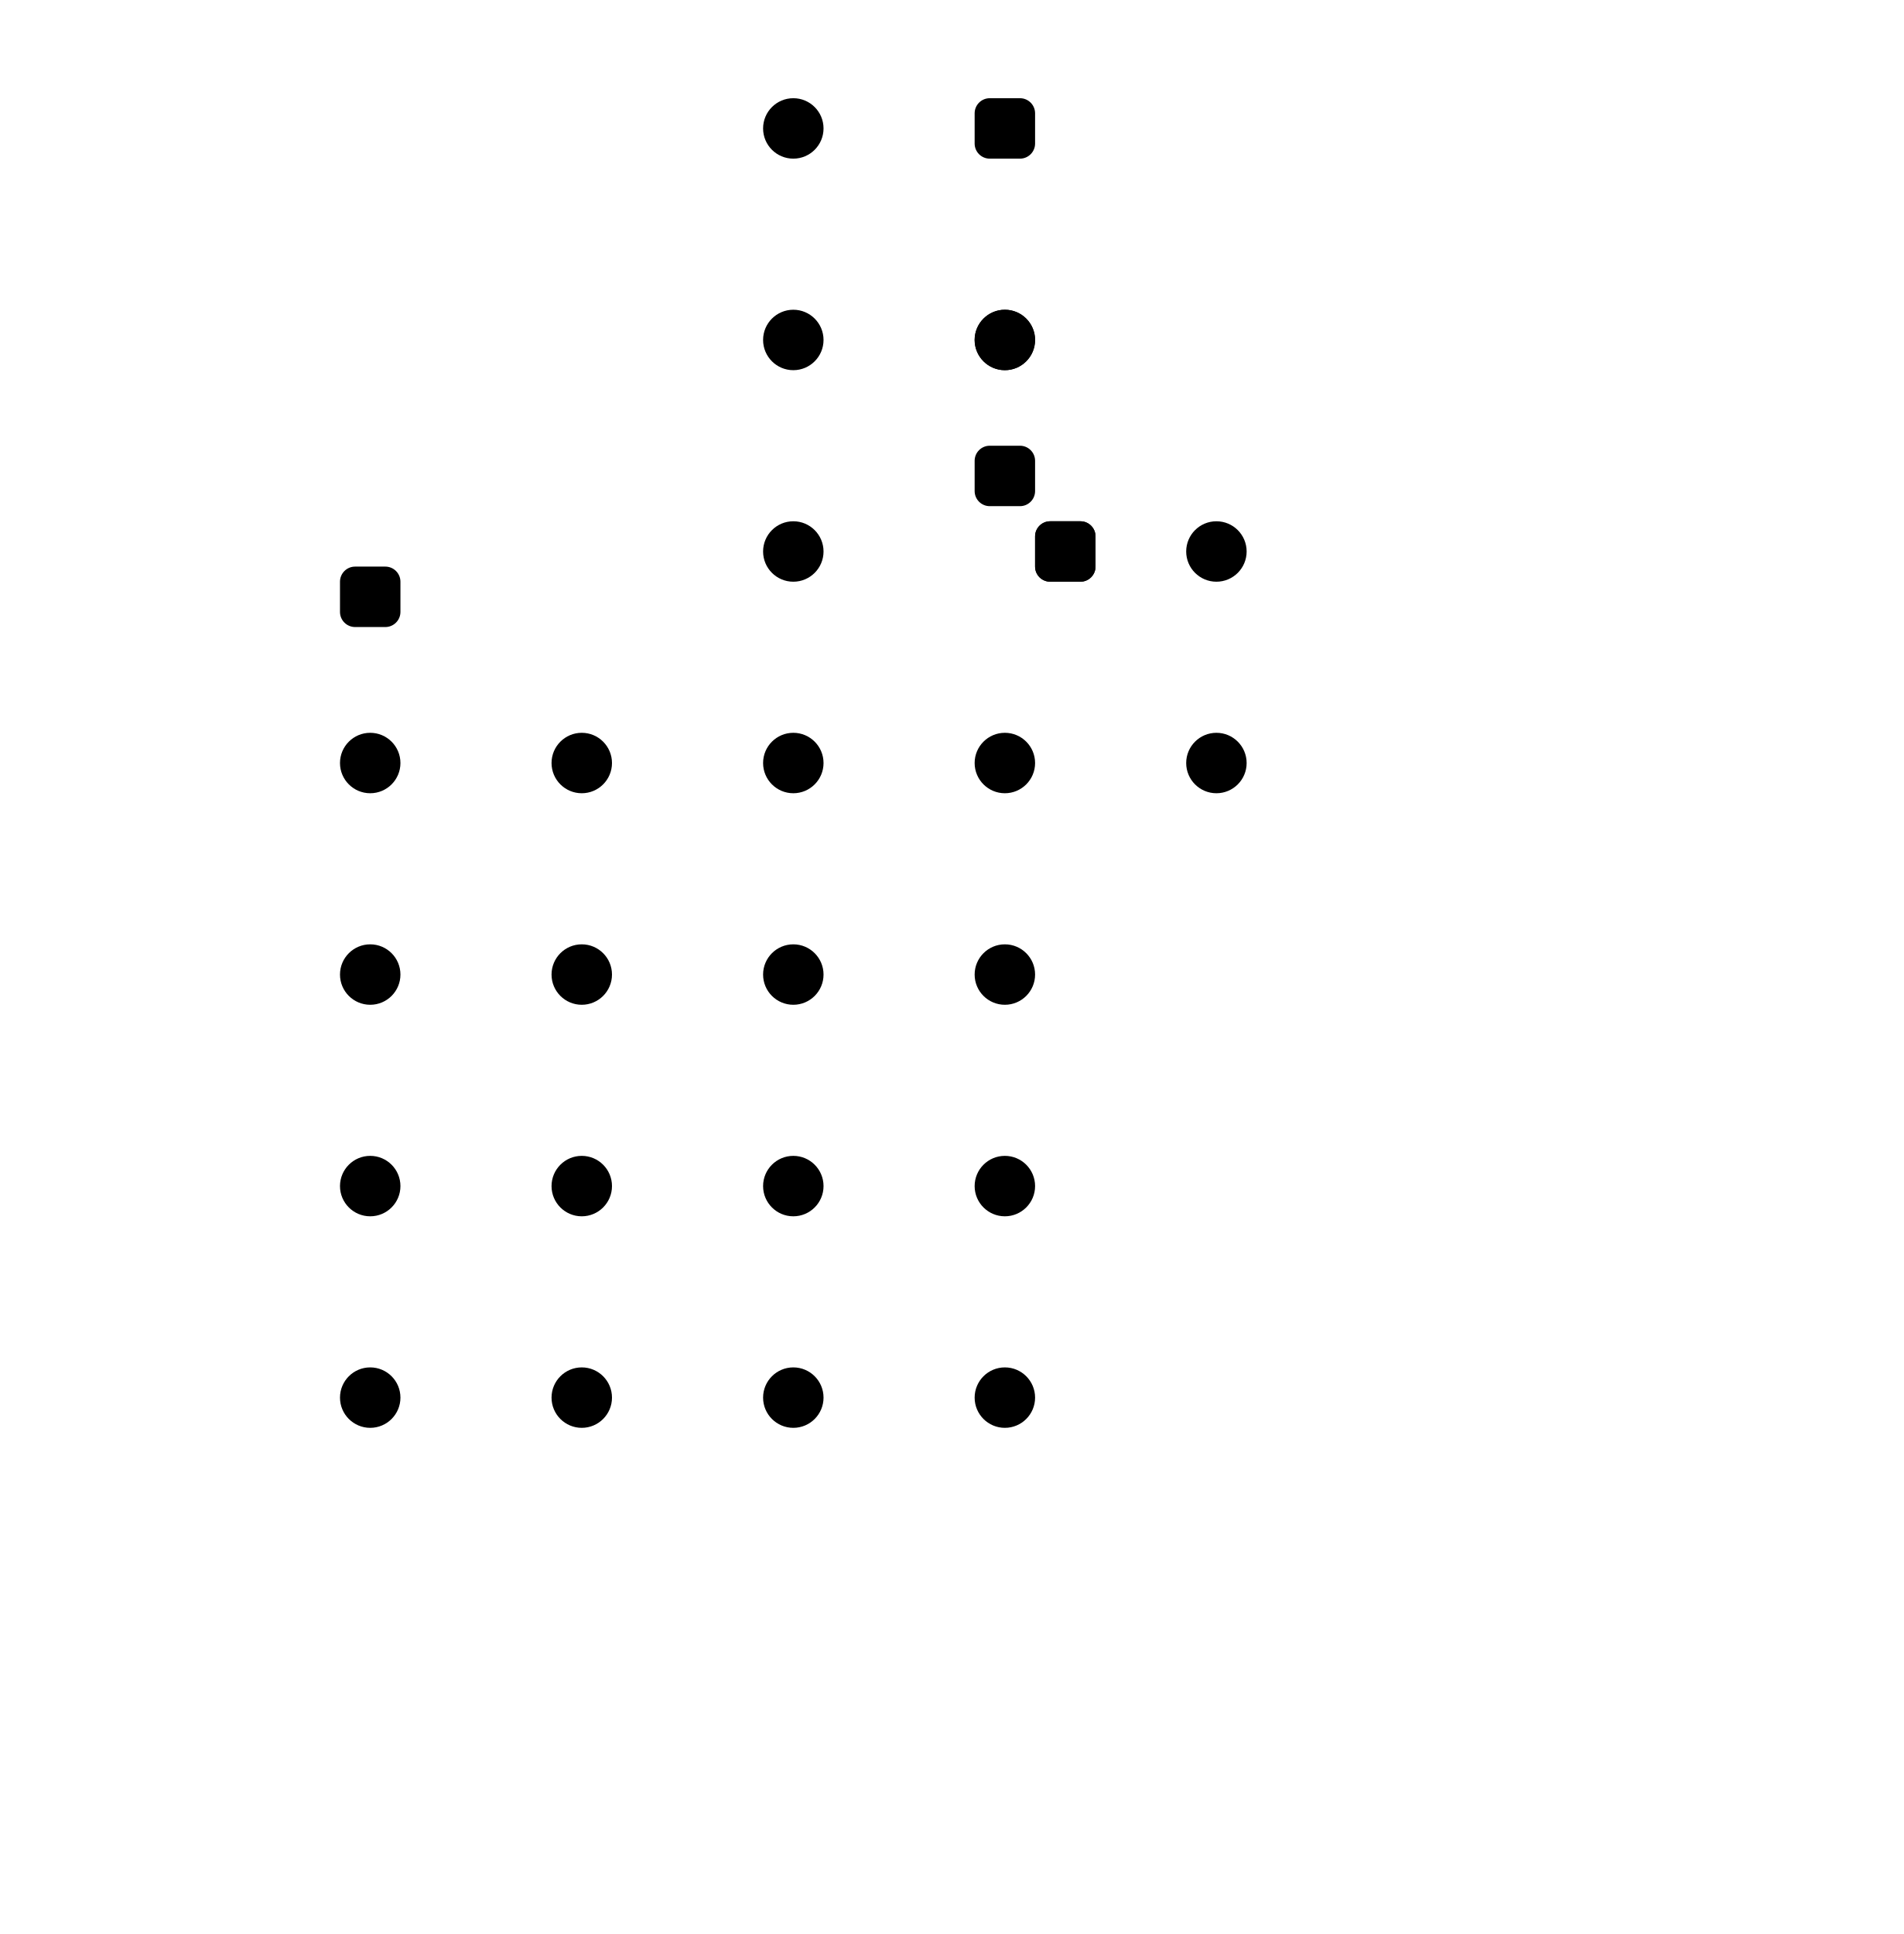
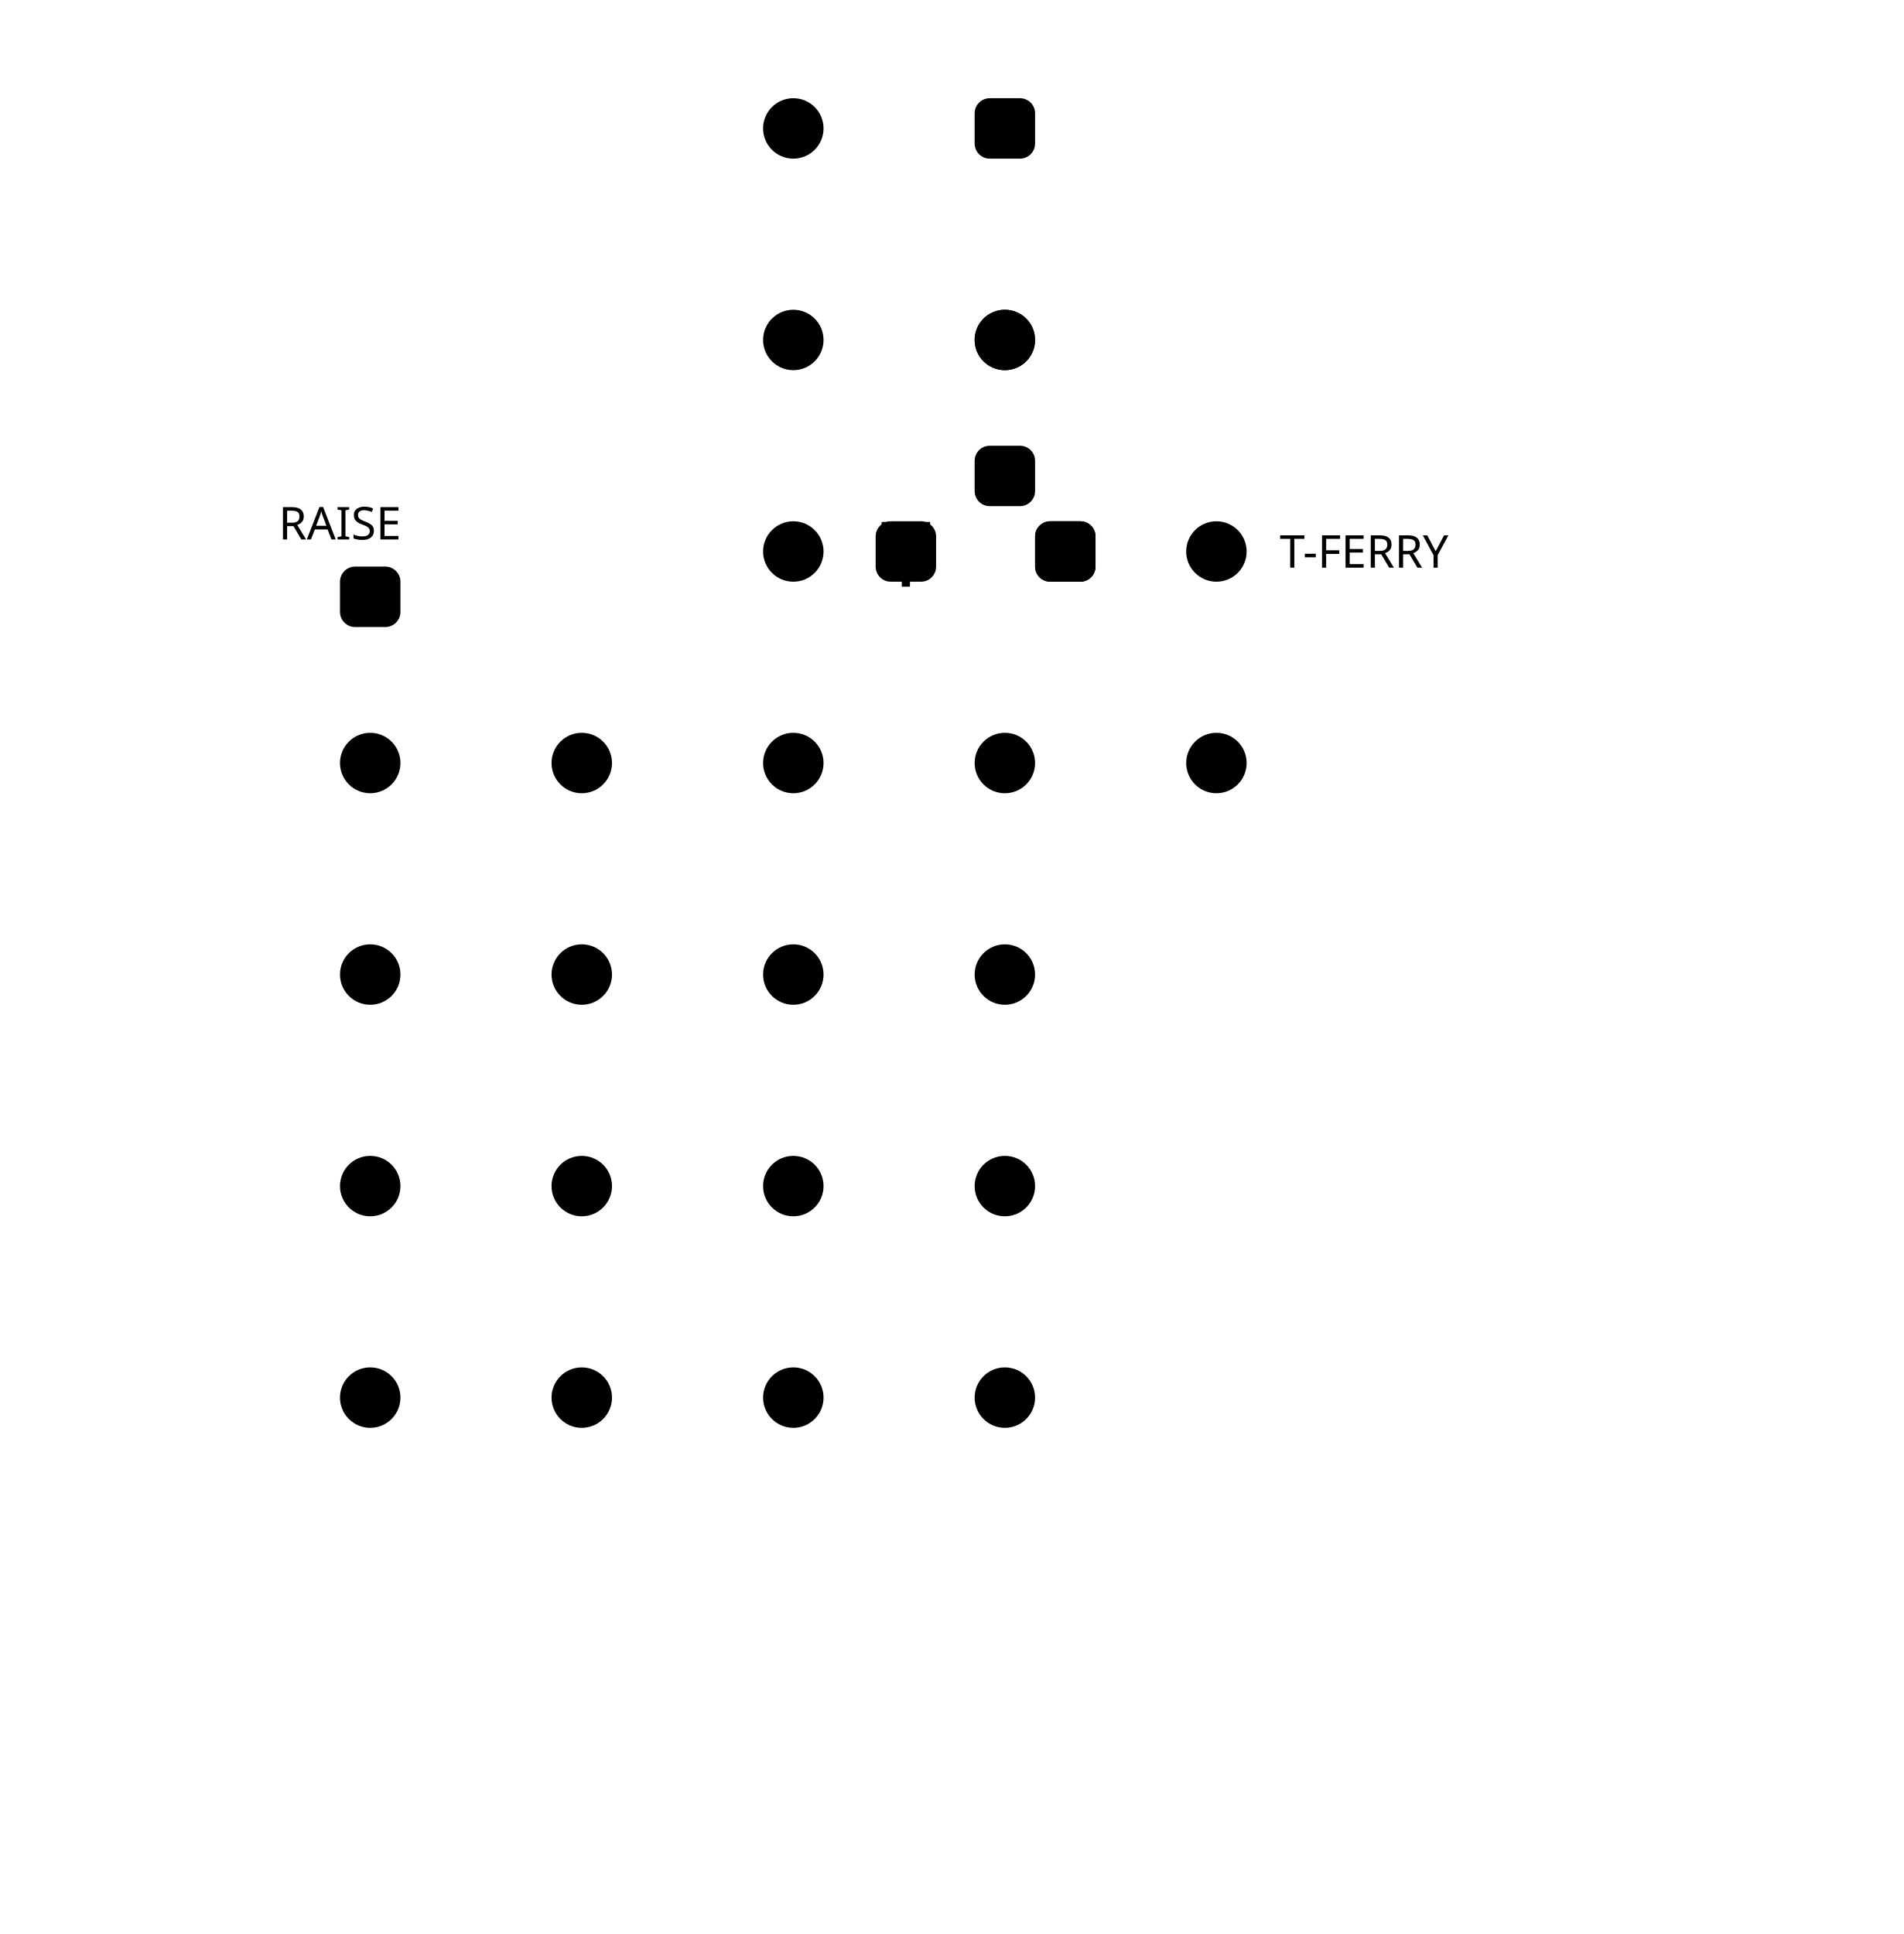
- <svg xmlns="http://www.w3.org/2000/svg" viewBox="0 0 252 256" class="map-svg" data-map-id="21">
-   <g id="layer-artwork" />
+ <svg xmlns="http://www.w3.org/2000/svg" viewBox="0 0 252 256" class="map-svg" data-map-id="21" version="1.1" id="svg2" xml:space="preserve">
+   <defs id="defs2" />
+   <style id="inkscape-font-fix">
+ text, .map-label, .map-label-muted, .map-label-accent,
+ .lib-table, .lib-gap-label, .lib-book-label,
+ .lib-row-num, .lib-book-list, .room-type-label {
+   font-family: "Noto Sans", sans-serif;
+ }
+ </style>
+   <g id="layer-artwork">
+     <path d="M 119.898,73 H 105" id="path138" class="exit-tshop" fill="none" stroke="888888" />
+     <rect id="room-tshop-1" class="room room-tshop-portal" data-label="T-Shop (maybe)" x="115.898" y="69" width="8" height="8" rx="2" />
+     <text xml:space="preserve" x="48.889" y="71.411" id="text178" class="map-label" text-anchor="middle" font-size="6px" style="font-family:'Noto Sans', sans-serif">
+       <tspan x="48.889" y="71.411" style="font-style:normal;font-variant:normal;font-weight:normal;font-stretch:normal;font-family:NotoSans;-inkscape-font-specification:NotoSans" id="tspan179">RAISE</tspan>
+     </text>
+     <text xml:space="preserve" x="184.442" y="75.142" id="text3" class="map-label" text-anchor="middle" font-size="6px" style="font-family:'Noto Sans', sans-serif">
+       <tspan x="184.442" y="75.142" style="font-style:normal;font-variant:normal;font-weight:normal;font-stretch:normal;font-family:NotoSans;-inkscape-font-specification:NotoSans" id="tspan2">T-FERRY</tspan>
+     </text>
+   </g>
  <g id="layer-exits">
+     <line id="edge-2b610a2f2a05f79e376b9b56d8513b906e3abac3-d29e733c7b0b607cb4bdf8ca295b2663f3157636" class="exit exit-water" x1="77" y1="129" x2="49" y2="129" />
+     <line id="edge-b40289d33322121e648a9909169d438e0e0aca20-d29e733c7b0b607cb4bdf8ca295b2663f3157636" class="exit exit-water" x1="49" y1="157" x2="49" y2="129" />
    <line id="edge-94ec25e2b8f4f5ae6b3fc363687d031c03406aa0-b40289d33322121e648a9909169d438e0e0aca20" class="exit exit-water" x1="77" y1="157" x2="49" y2="157" />
    <line id="edge-2e142dafb86f677fa761dfae990b2aff6ad013e8-dfa7fee6d5b82abf6680f2e4b2e6043cd8f7f5bb" class="exit exit-water" x1="105" y1="185" x2="105" y2="157" />
+     <line id="edge-2b610a2f2a05f79e376b9b56d8513b906e3abac3-94ec25e2b8f4f5ae6b3fc363687d031c03406aa0" class="exit exit-water" x1="77" y1="129" x2="77" y2="157" />
    <line id="edge-94ec25e2b8f4f5ae6b3fc363687d031c03406aa0-dfa7fee6d5b82abf6680f2e4b2e6043cd8f7f5bb" class="exit exit-water" x1="77" y1="157" x2="105" y2="157" />
+     <line id="edge-c3e3c46773e4cb6b7b7c257e58666fbe306be023-dfa7fee6d5b82abf6680f2e4b2e6043cd8f7f5bb" class="exit exit-water" x1="105" y1="129" x2="105" y2="157" />
+     <line id="edge-2b610a2f2a05f79e376b9b56d8513b906e3abac3-c3e3c46773e4cb6b7b7c257e58666fbe306be023" class="exit exit-water" x1="77" y1="129" x2="105" y2="129" />
    <line id="edge-a7e987b21a713fff4c7e28f723a7a310f06526f5-ef740e3f6cb0aec56ba6f4c71620cb817b0bb1f0" class="exit" x1="105" y1="45" x2="105" y2="73" />
    <line id="edge-d4564467c0c38446dda8ca639dabf6a6afdaf92f-ef740e3f6cb0aec56ba6f4c71620cb817b0bb1f0" class="exit" x1="105" y1="101" x2="105" y2="73" />
    <line id="edge-79ff44f63cf571eaebc9d1f3421b2bbef30b7be5-a7e987b21a713fff4c7e28f723a7a310f06526f5" class="exit" x1="133" y1="45" x2="105" y2="45" />
    <line id="edge-7b80a3a0092826bb8f3f2f6e8bee8aa0d0f8e57c-a7e987b21a713fff4c7e28f723a7a310f06526f5" class="exit" x1="105" y1="17" x2="105" y2="45" />
    <line id="edge-a26a763a1b3596eb4d37265cbed32f5a9c0a265a-a7e987b21a713fff4c7e28f723a7a310f06526f5" class="exit" x1="133" y1="17" x2="105" y2="45" />
    <line id="edge-79ff44f63cf571eaebc9d1f3421b2bbef30b7be5-a26a763a1b3596eb4d37265cbed32f5a9c0a265a" class="exit" x1="133" y1="45" x2="133" y2="17" />
    <line id="edge-7b80a3a0092826bb8f3f2f6e8bee8aa0d0f8e57c-a26a763a1b3596eb4d37265cbed32f5a9c0a265a" class="exit" x1="105" y1="17" x2="133" y2="17" />
    <line id="edge-270ac5a8f273353b23decd4bc69fa119cb236803-79ff44f63cf571eaebc9d1f3421b2bbef30b7be5" class="exit" x1="133" y1="63" x2="133" y2="45" />
    <line id="edge-79ff44f63cf571eaebc9d1f3421b2bbef30b7be5-e81310aac7b7d7d52915e1fff1efde7e77212721" class="exit" x1="133" y1="45" x2="161" y2="73" />
    <line id="edge-52521b36d9998098341c0fc917ef49f7f48cb7e3-e81310aac7b7d7d52915e1fff1efde7e77212721" class="exit" x1="161" y1="101" x2="161" y2="73" />
    <line id="edge-10aef9b1d244c6d2d331a99ebc4b2ec1d4267297-52521b36d9998098341c0fc917ef49f7f48cb7e3" class="exit" x1="133" y1="101" x2="161" y2="101" />
    <line id="edge-10aef9b1d244c6d2d331a99ebc4b2ec1d4267297-640b17ab5b3646268b87aaddcf08caba2e59cad7" class="exit" x1="133" y1="101" x2="133" y2="129" />
    <line id="edge-10aef9b1d244c6d2d331a99ebc4b2ec1d4267297-d4564467c0c38446dda8ca639dabf6a6afdaf92f" class="exit" x1="133" y1="101" x2="105" y2="101" />
    <line id="edge-640b17ab5b3646268b87aaddcf08caba2e59cad7-fcf155dafba18e84d23b6d64a9d5201071bed09a" class="exit" x1="133" y1="129" x2="133" y2="157" />
    <line id="edge-e4fca0b44e7d4d8596449981f022f9eafd3f7b21-fcf155dafba18e84d23b6d64a9d5201071bed09a" class="exit" x1="133" y1="185" x2="133" y2="157" />
    <line id="edge-c290059ded7bb9440492b43a96f5ffacac6d4fd3-d4564467c0c38446dda8ca639dabf6a6afdaf92f" class="exit" x1="77" y1="101" x2="105" y2="101" />
    <line id="edge-c3e3c46773e4cb6b7b7c257e58666fbe306be023-d4564467c0c38446dda8ca639dabf6a6afdaf92f" class="exit" x1="105" y1="129" x2="105" y2="101" />
    <line id="edge-0bb72aa6a38f305db38cc005655a60fe2bb0c047-c290059ded7bb9440492b43a96f5ffacac6d4fd3" class="exit" x1="49" y1="101" x2="77" y2="101" />
    <line id="edge-2b610a2f2a05f79e376b9b56d8513b906e3abac3-c290059ded7bb9440492b43a96f5ffacac6d4fd3" class="exit" x1="77" y1="129" x2="77" y2="101" />
    <line id="edge-0bb72aa6a38f305db38cc005655a60fe2bb0c047-7959495c4f3c78e3850657c08e258c3b06ae97a3" class="exit" x1="49" y1="101" x2="49" y2="79" />
    <line id="edge-0bb72aa6a38f305db38cc005655a60fe2bb0c047-d29e733c7b0b607cb4bdf8ca295b2663f3157636" class="exit" x1="49" y1="101" x2="49" y2="129" />
-     <line id="edge-2b610a2f2a05f79e376b9b56d8513b906e3abac3-d29e733c7b0b607cb4bdf8ca295b2663f3157636" class="exit" x1="77" y1="129" x2="49" y2="129" />
-     <line id="edge-b40289d33322121e648a9909169d438e0e0aca20-d29e733c7b0b607cb4bdf8ca295b2663f3157636" class="exit" x1="49" y1="157" x2="49" y2="129" />
    <line id="edge-989b28baa1ba84dce134a87cc4f81357b1365d73-b40289d33322121e648a9909169d438e0e0aca20" class="exit" x1="49" y1="185" x2="49" y2="157" />
    <line id="edge-989b28baa1ba84dce134a87cc4f81357b1365d73-df4127d5a2d3c4f8d55c207db03033b4c9b6bfa3" class="exit" x1="49" y1="185" x2="77" y2="185" />
    <line id="edge-2e142dafb86f677fa761dfae990b2aff6ad013e8-df4127d5a2d3c4f8d55c207db03033b4c9b6bfa3" class="exit" x1="105" y1="185" x2="77" y2="185" />
    <line id="edge-94ec25e2b8f4f5ae6b3fc363687d031c03406aa0-df4127d5a2d3c4f8d55c207db03033b4c9b6bfa3" class="exit" x1="77" y1="157" x2="77" y2="185" />
-     <line id="edge-2b610a2f2a05f79e376b9b56d8513b906e3abac3-94ec25e2b8f4f5ae6b3fc363687d031c03406aa0" class="exit" x1="77" y1="129" x2="77" y2="157" />
-     <line id="edge-c3e3c46773e4cb6b7b7c257e58666fbe306be023-dfa7fee6d5b82abf6680f2e4b2e6043cd8f7f5bb" class="exit" x1="105" y1="129" x2="105" y2="157" />
-     <line id="edge-2b610a2f2a05f79e376b9b56d8513b906e3abac3-c3e3c46773e4cb6b7b7c257e58666fbe306be023" class="exit" x1="77" y1="129" x2="105" y2="129" />
    null
  </g>
  <g id="layer-rooms">
    <circle id="room-ef740e3f6cb0aec56ba6f4c71620cb817b0bb1f0" class="room outdoor" data-label="edge of a small native village" cx="105" cy="73" r="4" />
    <circle id="room-a7e987b21a713fff4c7e28f723a7a310f06526f5" class="room outdoor" data-label="centre of a small native village" cx="105" cy="45" r="4" />
    <rect id="room-a26a763a1b3596eb4d37265cbed32f5a9c0a265a" class="room indoor room-access" data-label="pleasant little souvenir shop" x="129" y="13" width="8" height="8" rx="2" />
    <text class="room-type-label" font-size="4.5" x="133" y="17" text-anchor="middle" dominant-baseline="central">X</text>
    <circle id="room-7b80a3a0092826bb8f3f2f6e8bee8aa0d0f8e57c" class="room outdoor" data-label="northwestern corner of a small native village" cx="105" cy="17" r="4" />
    <circle id="room-79ff44f63cf571eaebc9d1f3421b2bbef30b7be5" class="room outdoor" data-label="centre of a small native village" cx="133" cy="45" r="4" />
-     <rect id="room-270ac5a8f273353b23decd4bc69fa119cb236803" class="room indoor" data-label="tropical bar" x="129" y="59" width="8" height="8" rx="2" />
+     <rect id="room-270ac5a8f273353b23decd4bc69fa119cb236803" class="room indoor room-food" data-label="tropical bar" x="129" y="59" width="8" height="8" rx="2" />
+     <text class="room-type-label" font-size="4.5" x="133" y="63" text-anchor="middle" dominant-baseline="central">F</text>
    <circle id="room-e81310aac7b7d7d52915e1fff1efde7e77212721" class="room outdoor" data-label="edge of a small native village" cx="161" cy="73" r="4" />
    <circle id="room-52521b36d9998098341c0fc917ef49f7f48cb7e3" class="room outdoor" data-label="eastern end of a sandy beach" cx="161" cy="101" r="4" />
    <circle id="room-10aef9b1d244c6d2d331a99ebc4b2ec1d4267297" class="room outdoor" data-label="sandy beach at the base of a pier" cx="133" cy="101" r="4" />
    <circle id="room-640b17ab5b3646268b87aaddcf08caba2e59cad7" class="room outdoor" data-label="northern end of a pier" cx="133" cy="129" r="4" />
    <circle id="room-fcf155dafba18e84d23b6d64a9d5201071bed09a" class="room outdoor" data-label="middle of a pier" cx="133" cy="157" r="4" />
    <circle id="room-e4fca0b44e7d4d8596449981f022f9eafd3f7b21" class="room outdoor" data-label="end of a pier" cx="133" cy="185" r="4" />
    <circle id="room-d4564467c0c38446dda8ca639dabf6a6afdaf92f" class="room outdoor" data-label="middle of a sandy beach" cx="105" cy="101" r="4" />
    <circle id="room-c290059ded7bb9440492b43a96f5ffacac6d4fd3" class="room outdoor" data-label="near the western end of a sandy beach" cx="77" cy="101" r="4" />
    <circle id="room-0bb72aa6a38f305db38cc005655a60fe2bb0c047" class="room outdoor" data-label="western end of a sandy beach" cx="49" cy="101" r="4" />
    <rect id="room-7959495c4f3c78e3850657c08e258c3b06ae97a3" class="room indoor" data-label="quiet little hut" x="45" y="75" width="8" height="8" rx="2" />
-     <circle id="room-d29e733c7b0b607cb4bdf8ca295b2663f3157636" class="room outdoor" data-label="sea-shore" cx="49" cy="129" r="4" />
+     <circle id="room-d29e733c7b0b607cb4bdf8ca295b2663f3157636" class="room outdoor water" data-label="sea-shore" cx="49" cy="129" r="4" />
    <circle id="room-b40289d33322121e648a9909169d438e0e0aca20" class="room outdoor water" data-label="sea just north of a large rock" cx="49" cy="157" r="4" />
    <circle id="room-989b28baa1ba84dce134a87cc4f81357b1365d73" class="room outdoor" data-label="western side of a large rock" cx="49" cy="185" r="4" />
    <circle id="room-df4127d5a2d3c4f8d55c207db03033b4c9b6bfa3" class="room outdoor" data-label="eastern side of a large rock" cx="77" cy="185" r="4" />
    <circle id="room-2e142dafb86f677fa761dfae990b2aff6ad013e8" class="room outdoor water" data-label="sea between a large rock and a pier" cx="105" cy="185" r="4" />
    <circle id="room-94ec25e2b8f4f5ae6b3fc363687d031c03406aa0" class="room outdoor water" data-label="sea just north of a large rock" cx="77" cy="157" r="4" />
    <circle id="room-dfa7fee6d5b82abf6680f2e4b2e6043cd8f7f5bb" class="room outdoor water" data-label="sea just west of a pier" cx="105" cy="157" r="4" />
-     <circle id="room-c3e3c46773e4cb6b7b7c257e58666fbe306be023" class="room outdoor" data-label="sea-shore by a pier" cx="105" cy="129" r="4" />
-     <circle id="room-2b610a2f2a05f79e376b9b56d8513b906e3abac3" class="room outdoor" data-label="sea-shore" cx="77" cy="129" r="4" />
+     <circle id="room-c3e3c46773e4cb6b7b7c257e58666fbe306be023" class="room outdoor water" data-label="sea-shore by a pier" cx="105" cy="129" r="4" />
+     <circle id="room-2b610a2f2a05f79e376b9b56d8513b906e3abac3" class="room outdoor water" data-label="sea-shore" cx="77" cy="129" r="4" />
    <rect id="room-9217032cfbba083b72044841cfe19208dd250494" class="room indoor room-food" data-label="front of a ferry shop" x="137" y="69" width="8" height="8" rx="2" />
    <text class="room-type-label" font-size="4.5" x="141" y="73" text-anchor="middle" dominant-baseline="central">F</text>
    <rect id="room-e105ad4f0d5013f7686b32f8b33ad304d76f99a5" class="room indoor" data-label="dimly lit cellar" x="137" y="69" width="8" height="8" rx="2" />
    <polygon class="stair-symbol" points="141,70 138.5,75 143.5,75" />
    <circle id="room-19c5968935538da2e81a88f39e5d8927a00eaca5" class="room outdoor" data-label="top of a totem pole" cx="133" cy="45" r="4" />
  </g>
-   <g id="layer-room-labels" />
+   <g id="layer-room-labels">
+     <text class="room-type-label" x="119.9" y="73" text-anchor="middle" dominant-baseline="central">T</text>
+   </g>
  <g id="layer-labels" />
</svg>
